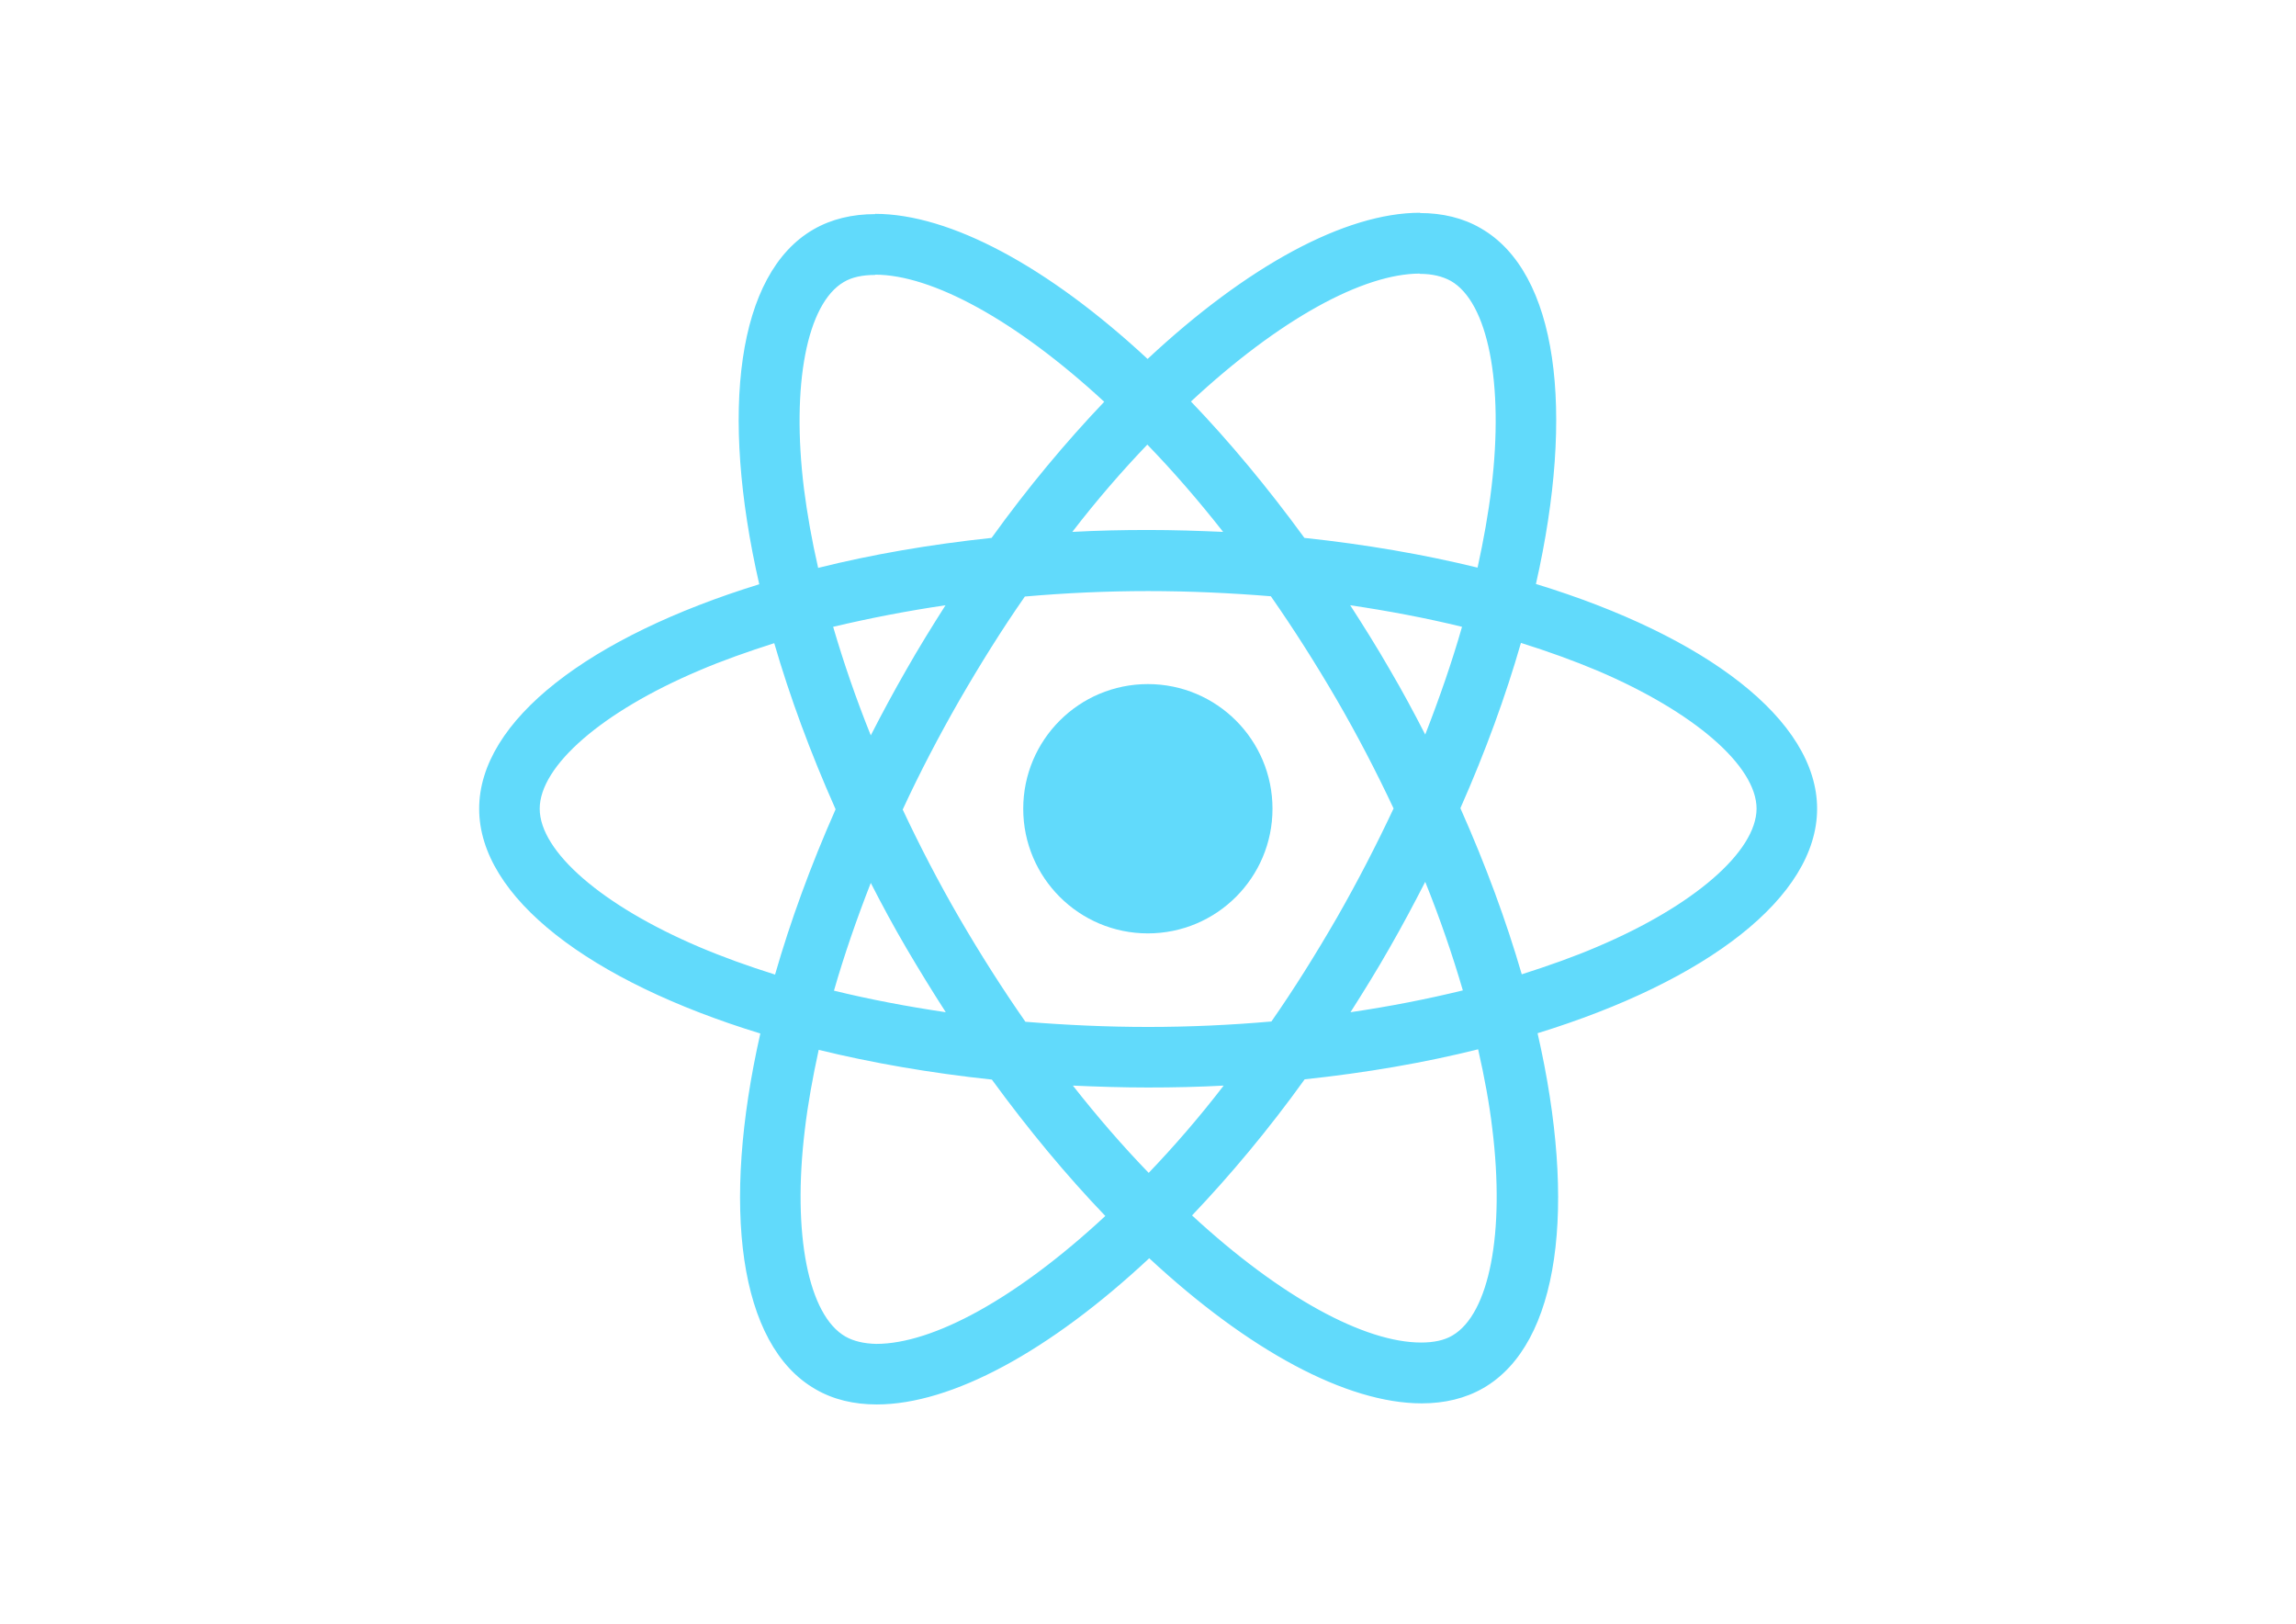
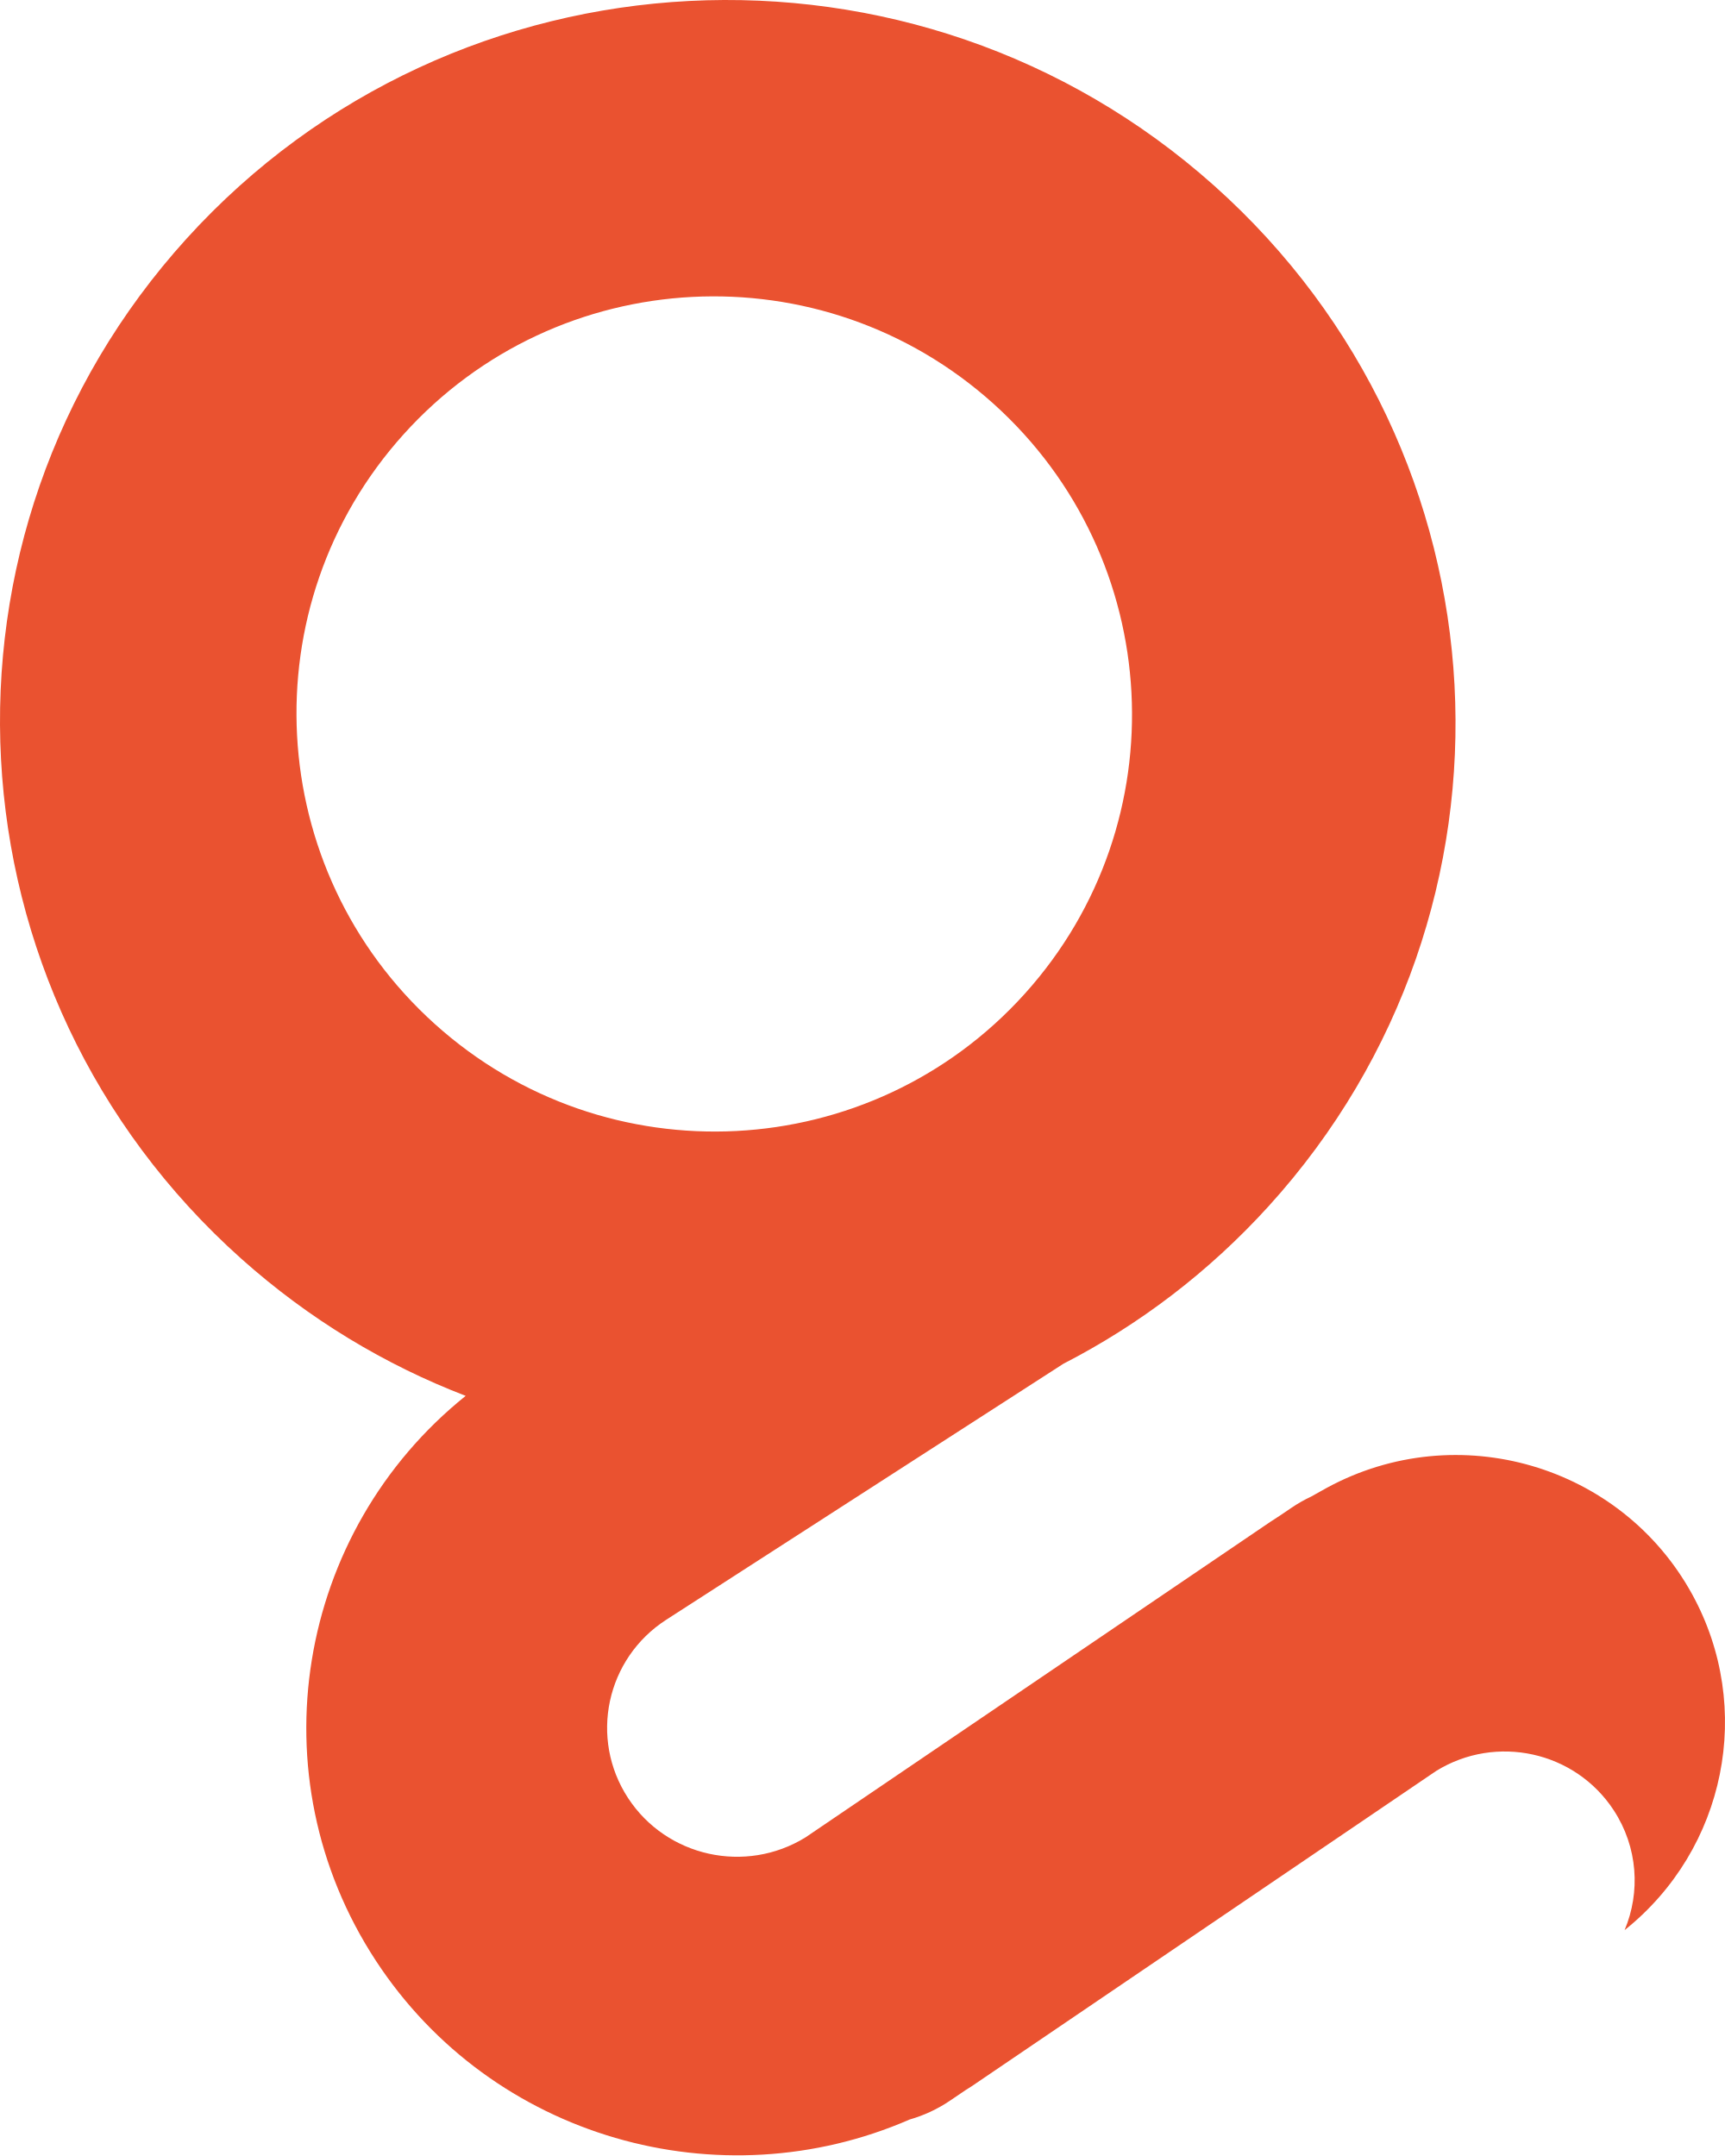
- <svg xmlns="http://www.w3.org/2000/svg" viewBox="0 0 841.9 595.3">
-   <g fill="#61DAFB">
-     <path d="M666.3 296.5c0-32.5-40.7-63.3-103.1-82.4 14.4-63.6 8-114.2-20.2-130.4-6.5-3.8-14.1-5.6-22.4-5.6v22.3c4.6 0 8.3.9 11.4 2.6 13.6 7.8 19.5 37.5 14.9 75.7-1.1 9.4-2.9 19.3-5.1 29.4-19.6-4.8-41-8.5-63.5-10.9-13.5-18.5-27.5-35.3-41.6-50 32.6-30.3 63.2-46.9 84-46.9V78c-27.5 0-63.5 19.6-99.9 53.6-36.4-33.8-72.4-53.2-99.9-53.2v22.3c20.7 0 51.4 16.5 84 46.6-14 14.7-28 31.4-41.3 49.9-22.6 2.4-44 6.1-63.6 11-2.3-10-4-19.7-5.2-29-4.7-38.2 1.1-67.9 14.6-75.8 3-1.8 6.9-2.6 11.5-2.6V78.5c-8.4 0-16 1.8-22.6 5.6-28.1 16.2-34.4 66.7-19.9 130.1-62.2 19.2-102.7 49.9-102.7 82.3 0 32.5 40.7 63.3 103.1 82.4-14.4 63.6-8 114.2 20.2 130.4 6.5 3.8 14.1 5.6 22.5 5.6 27.5 0 63.5-19.6 99.9-53.6 36.4 33.8 72.4 53.2 99.9 53.2 8.4 0 16-1.8 22.6-5.6 28.1-16.2 34.4-66.7 19.9-130.1 62-19.1 102.5-49.9 102.5-82.3zm-130.2-66.7c-3.7 12.9-8.3 26.2-13.5 39.5-4.1-8-8.4-16-13.1-24-4.6-8-9.5-15.8-14.4-23.4 14.2 2.1 27.9 4.7 41 7.9zm-45.8 106.5c-7.8 13.5-15.8 26.3-24.1 38.2-14.9 1.3-30 2-45.2 2-15.1 0-30.2-.7-45-1.9-8.3-11.9-16.4-24.6-24.2-38-7.6-13.1-14.5-26.4-20.8-39.8 6.2-13.4 13.2-26.8 20.7-39.9 7.8-13.5 15.8-26.3 24.1-38.2 14.9-1.3 30-2 45.2-2 15.1 0 30.2.7 45 1.9 8.3 11.9 16.4 24.6 24.2 38 7.6 13.1 14.5 26.4 20.8 39.8-6.3 13.4-13.2 26.8-20.7 39.9zm32.3-13c5.4 13.4 10 26.8 13.8 39.8-13.1 3.2-26.9 5.9-41.2 8 4.9-7.7 9.8-15.6 14.4-23.7 4.6-8 8.9-16.1 13-24.1zM421.2 430c-9.3-9.6-18.6-20.3-27.8-32 9 .4 18.2.7 27.5.7 9.4 0 18.7-.2 27.8-.7-9 11.7-18.3 22.4-27.5 32zm-74.4-58.9c-14.2-2.1-27.9-4.7-41-7.9 3.7-12.9 8.3-26.2 13.5-39.5 4.1 8 8.4 16 13.1 24 4.7 8 9.5 15.8 14.4 23.4zM420.7 163c9.3 9.6 18.6 20.3 27.8 32-9-.4-18.2-.7-27.5-.7-9.4 0-18.7.2-27.8.7 9-11.7 18.3-22.4 27.5-32zm-74 58.9c-4.9 7.7-9.8 15.6-14.4 23.7-4.6 8-8.9 16-13 24-5.4-13.4-10-26.8-13.8-39.8 13.1-3.1 26.9-5.8 41.2-7.9zm-90.5 125.2c-35.4-15.1-58.3-34.9-58.3-50.6 0-15.7 22.9-35.6 58.3-50.6 8.6-3.7 18-7 27.7-10.1 5.7 19.6 13.2 40 22.5 60.9-9.2 20.8-16.6 41.1-22.2 60.6-9.9-3.1-19.3-6.5-28-10.2zM310 490c-13.6-7.8-19.5-37.5-14.9-75.7 1.1-9.4 2.9-19.3 5.1-29.4 19.6 4.8 41 8.5 63.5 10.9 13.5 18.5 27.5 35.3 41.6 50-32.6 30.3-63.2 46.9-84 46.9-4.5-.1-8.3-1-11.3-2.7zm237.2-76.2c4.7 38.2-1.1 67.9-14.6 75.8-3 1.8-6.9 2.6-11.5 2.6-20.7 0-51.4-16.5-84-46.6 14-14.7 28-31.4 41.3-49.9 22.6-2.4 44-6.1 63.6-11 2.3 10.1 4.1 19.8 5.2 29.1zm38.5-66.7c-8.6 3.7-18 7-27.7 10.1-5.7-19.6-13.2-40-22.5-60.9 9.2-20.8 16.6-41.1 22.2-60.6 9.9 3.1 19.3 6.5 28.1 10.2 35.4 15.1 58.3 34.9 58.3 50.6-.1 15.7-23 35.6-58.4 50.6zM320.8 78.4z" />
-     <circle cx="420.9" cy="296.5" r="45.7" />
-     <path d="M520.5 78.1z" />
-   </g>
+ <svg xmlns="http://www.w3.org/2000/svg" width="200" height="250" viewBox="0 0 200 250" fill="none">
+   <path fill-rule="evenodd" clip-rule="evenodd" d="M77.248 187.817L123.294 158.134C132.044 153.635 140.14 147.525 147.122 139.828C178.281 105.477 175.448 52.522 140.795 21.55C106.143 -9.422 52.793 -6.684 21.635 27.667C-9.523 62.018 -6.691 114.972 27.962 145.945C35.834 152.98 44.67 158.276 53.992 161.857C34.37 177.618 29.523 205.87 43.574 227.348C57.085 248 83.466 255.354 105.464 245.77C107.097 245.304 108.685 244.575 110.165 243.571L111.924 242.378C112.165 242.228 112.405 242.076 112.644 241.922L166.519 205.346C173.465 201.06 182.62 203.063 187.095 209.903C189.909 214.204 190.21 219.406 188.361 223.808C200.118 214.416 203.416 198.017 196.193 184.865C187.948 169.85 169.002 164.313 153.876 172.498C153.255 172.834 152.632 173.182 152.006 173.542C151.233 173.905 150.479 174.332 149.751 174.826L148.475 175.691C148.075 175.948 147.674 176.209 147.271 176.475L93.396 213.051C86.45 217.338 77.295 215.334 72.82 208.495C68.291 201.571 70.273 192.313 77.248 187.817ZM115.198 46.825C135.091 64.733 136.717 95.351 118.831 115.213C100.944 135.074 70.319 136.658 50.426 118.75C30.534 100.842 28.908 70.223 46.794 50.362C64.681 30.5 95.306 28.917 115.198 46.825Z" fill="#EA5230" />
</svg>
